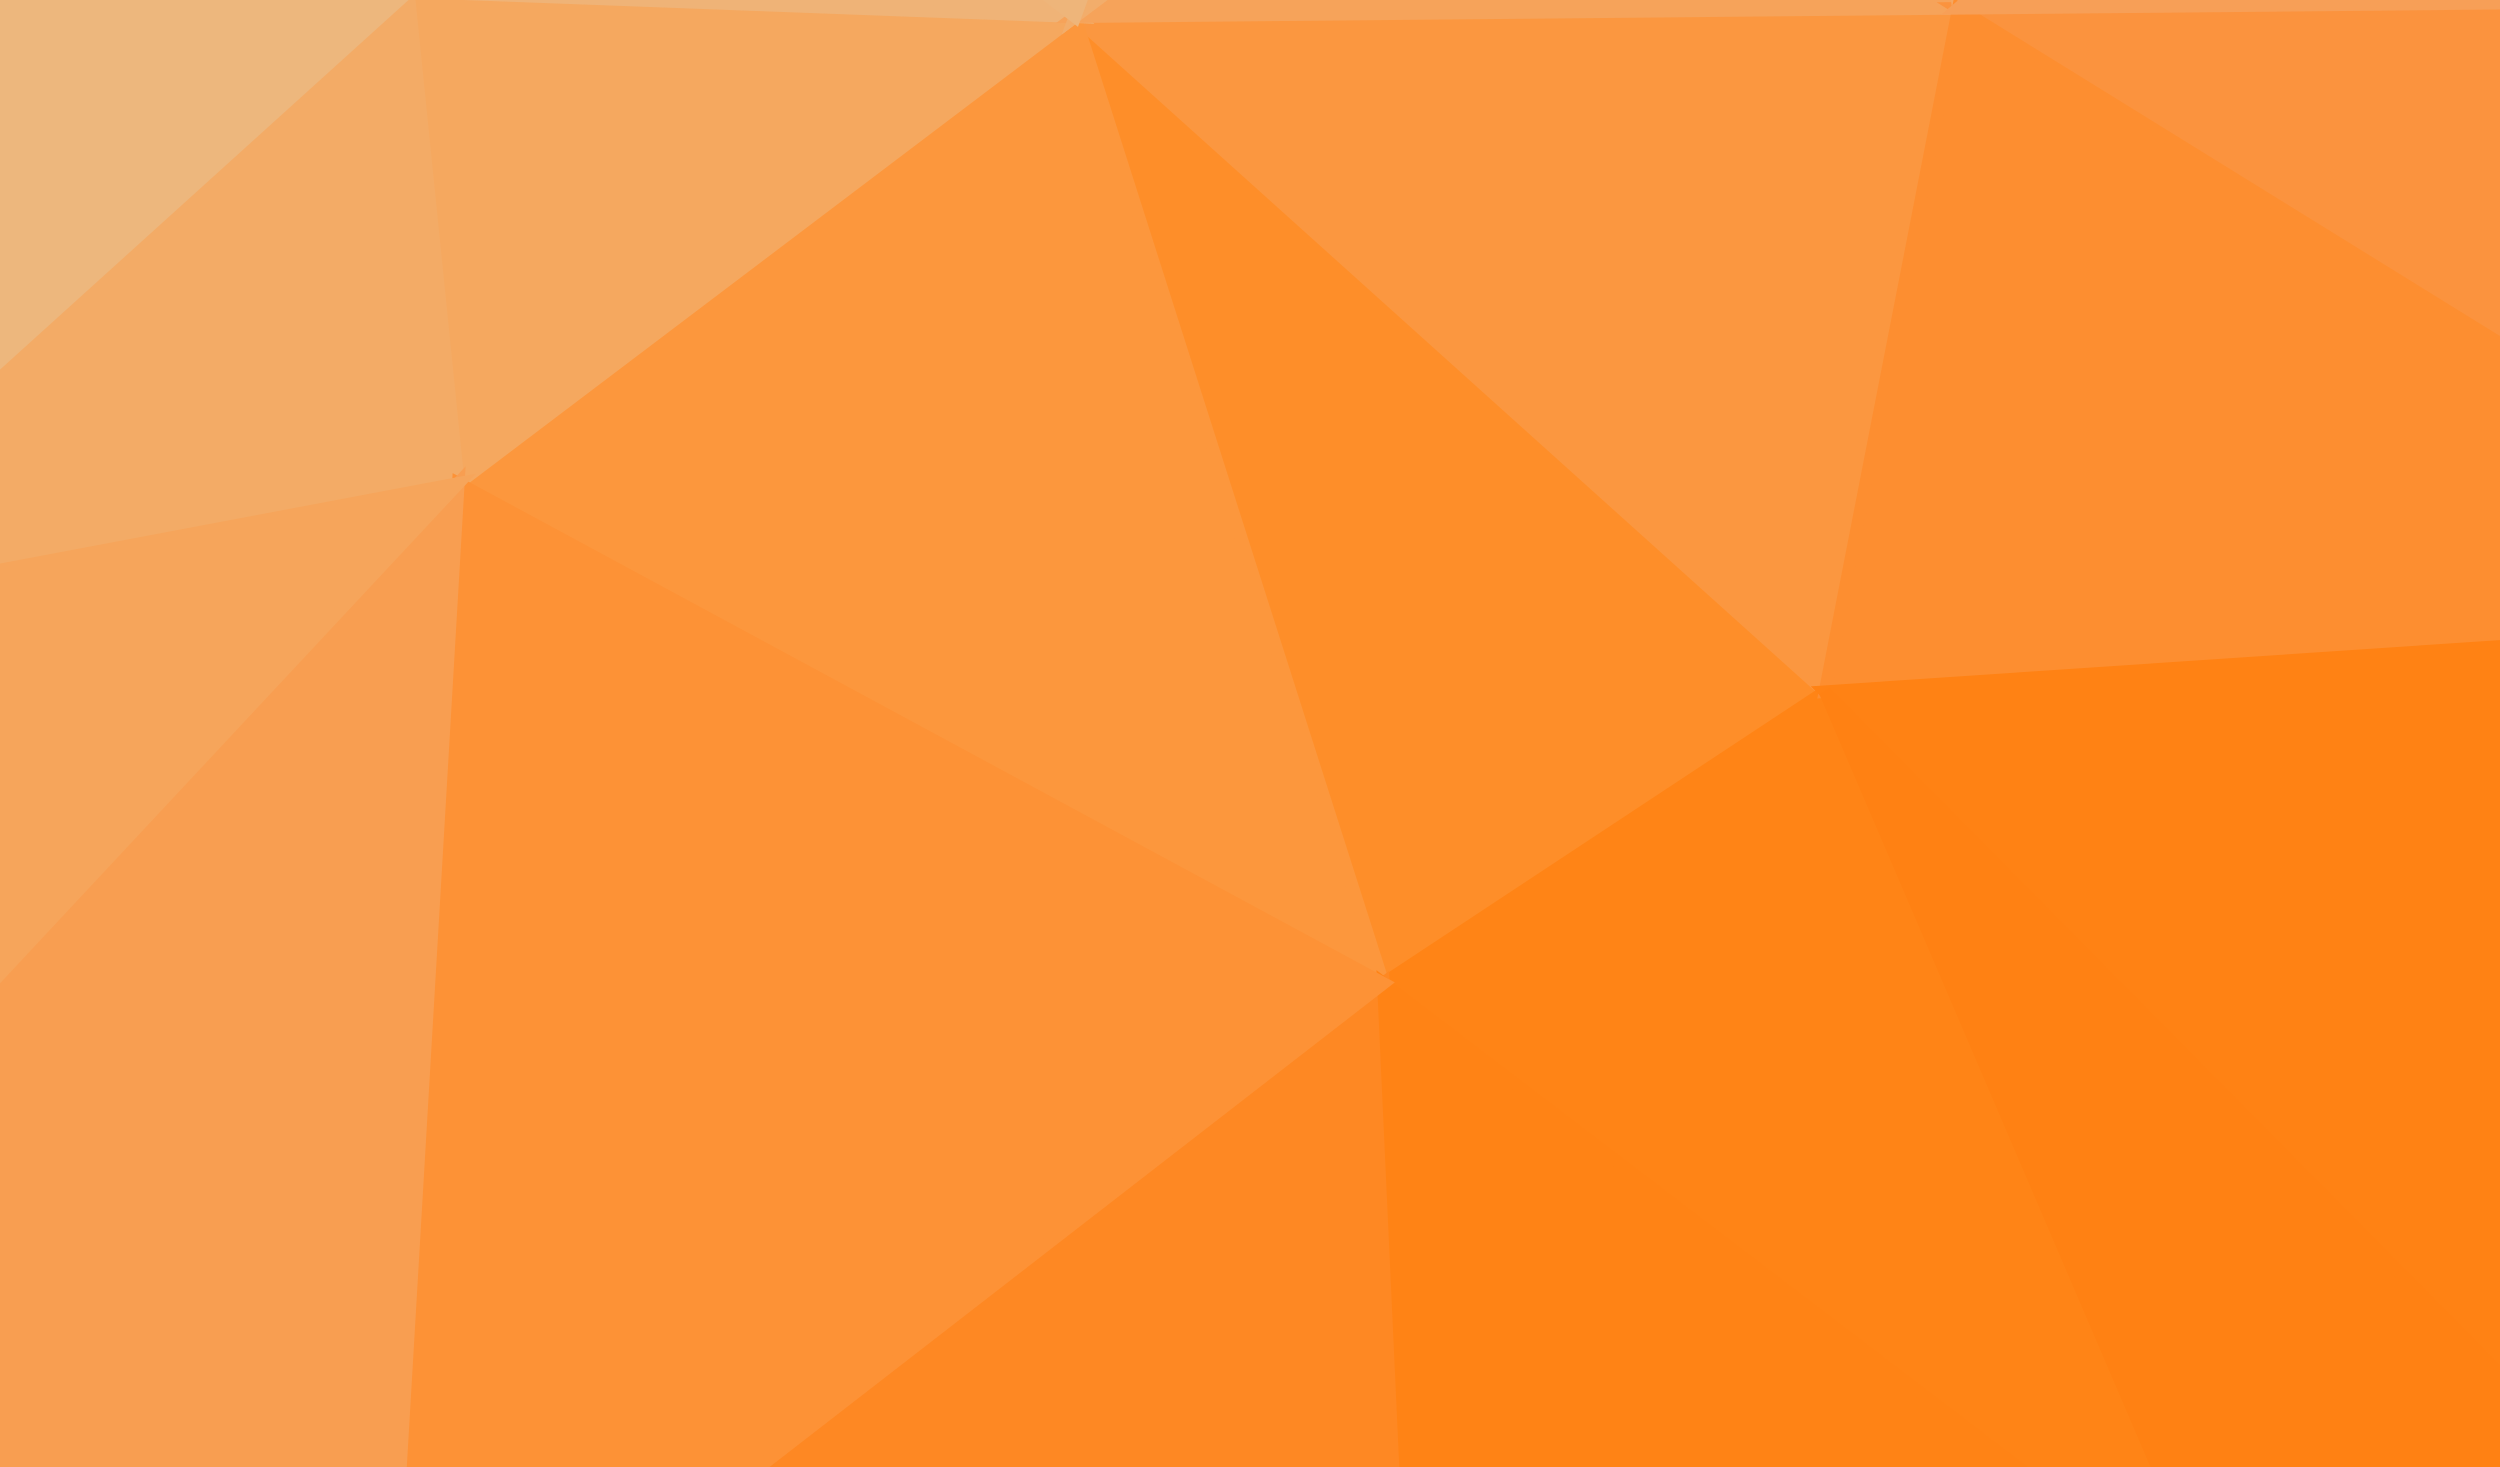
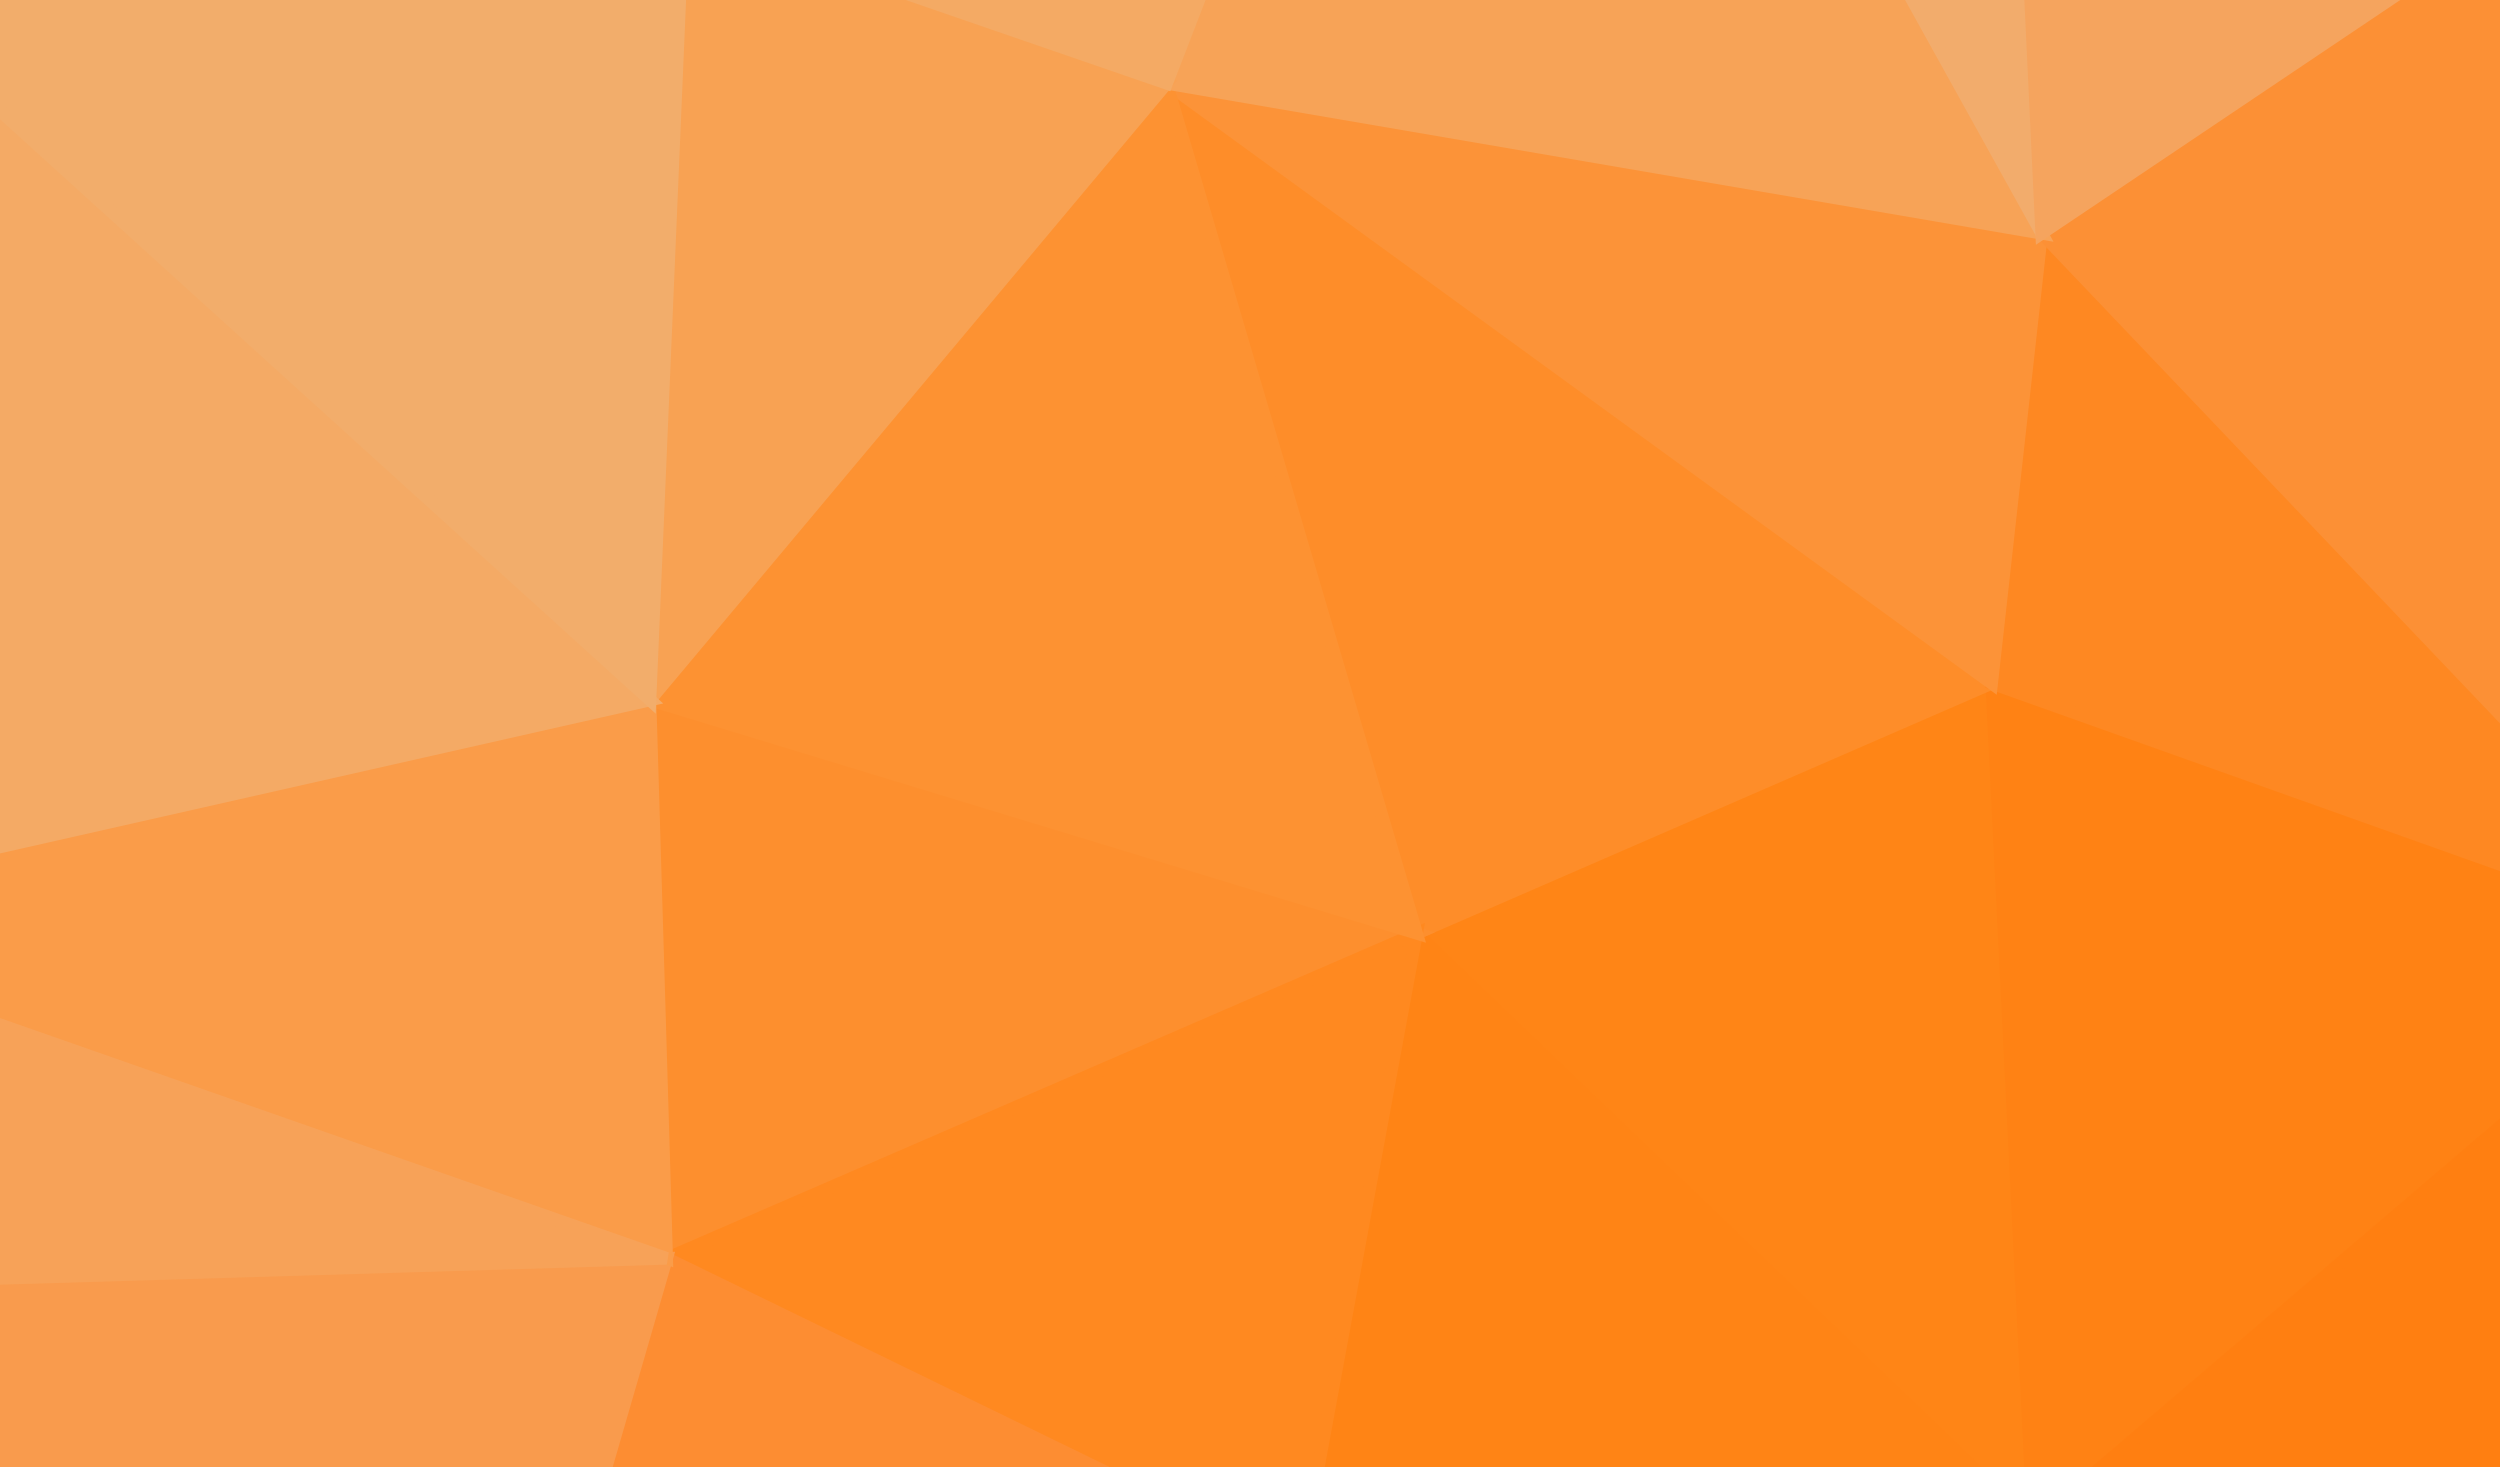
<svg xmlns="http://www.w3.org/2000/svg" width="300" height="176">
-   <path d="M166,118L219,83L129,2Z" fill="#fe8e29" stroke="#fe8e29" stroke-width="1.51" />
-   <path d="M219,83L235,1L129,2Z" fill="#fb9740" stroke="#fb9740" stroke-width="1.51" />
-   <path d="M129,2L55,58L166,118Z" fill="#fc973d" stroke="#fc973d" stroke-width="1.51" />
-   <path d="M129,2L49,-1L55,58Z" fill="#f5a85f" stroke="#f5a85f" stroke-width="1.51" />
-   <path d="M34,-71L49,-1L129,2Z" fill="#efb377" stroke="#efb377" stroke-width="1.51" />
-   <path d="M235,1L226,-71L129,2Z" fill="#f6a35a" stroke="#f6a35a" stroke-width="1.51" />
-   <path d="M166,118L267,195L219,83Z" fill="#ff8416" stroke="#ff8416" stroke-width="1.51" />
-   <path d="M46,211L170,205L166,118Z" fill="#fe8823" stroke="#fe8823" stroke-width="1.51" />
-   <path d="M226,-71L169,-107L129,2Z" fill="#f2ad6b" stroke="#f2ad6b" stroke-width="1.51" />
-   <path d="M353,74L340,0L235,1Z" fill="#fb933e" stroke="#fb933e" stroke-width="1.51" />
-   <path d="M235,1L315,-66L226,-71Z" fill="#f4a763" stroke="#f4a763" stroke-width="1.51" />
-   <path d="M170,205L267,195L166,118Z" fill="#ff8315" stroke="#ff8315" stroke-width="1.51" />
-   <path d="M49,-1L-35,75L55,58Z" fill="#f3ab66" stroke="#f3ab66" stroke-width="1.51" />
-   <path d="M169,-107L34,-71L129,2Z" fill="#eeb57a" stroke="#eeb57a" stroke-width="1.51" />
-   <path d="M226,-71L315,-66L169,-107Z" fill="#f0b075" stroke="#f0b075" stroke-width="1.51" />
-   <path d="M353,74L235,1L219,83Z" fill="#fd8e30" stroke="#fd8e30" stroke-width="1.51" />
-   <path d="M314,179L353,74L219,83Z" fill="#ff8214" stroke="#ff8214" stroke-width="1.51" />
-   <path d="M55,58L46,211L166,118Z" fill="#fd9236" stroke="#fd9236" stroke-width="1.51" />
-   <path d="M-44,164L46,211L55,58Z" fill="#f89e51" stroke="#f89e51" stroke-width="1.51" />
-   <path d="M340,0L315,-66L235,1Z" fill="#f79f57" stroke="#f79f57" stroke-width="1.51" />
-   <path d="M267,195L314,179L219,83Z" fill="#ff8113" stroke="#ff8113" stroke-width="1.51" />
-   <path d="M-38,-18L-35,75L49,-1Z" fill="#edb77d" stroke="#edb77d" stroke-width="1.51" />
-   <path d="M34,-71L-38,-18L49,-1Z" fill="#e8be8d" stroke="#e8be8d" stroke-width="1.51" />
-   <path d="M170,205L251,252L267,195Z" fill="#ff7f11" stroke="#ff7f11" stroke-width="1.51" />
-   <path d="M267,195L251,252L314,179Z" fill="#ff7d0f" stroke="#ff7d0f" stroke-width="1.51" />
-   <path d="M139,272L251,252L170,205Z" fill="#ff7f11" stroke="#ff7f11" stroke-width="1.51" />
-   <path d="M46,211L139,272L170,205Z" fill="#fe8726" stroke="#fe8726" stroke-width="1.51" />
-   <path d="M34,-71L-16,-80L-38,-18Z" fill="#e0c8a0" stroke="#e0c8a0" stroke-width="1.51" />
-   <path d="M169,-107L-16,-80L34,-71Z" fill="#e4c497" stroke="#e4c497" stroke-width="1.51" />
-   <path d="M46,211L75,277L139,272Z" fill="#fc8c33" stroke="#fc8c33" stroke-width="1.51" />
-   <path d="M-35,75L-44,164L55,58Z" fill="#f6a55b" stroke="#f6a55b" stroke-width="1.51" />
-   <path d="M-147,80L-44,164L-35,75Z" fill="#f0b072" stroke="#f0b072" stroke-width="1.51" />
-   <path d="M-27,261L75,277L46,211Z" fill="#fa9748" stroke="#fa9748" stroke-width="1.51" />
-   <path d="M-38,-18L-90,-10L-35,75Z" fill="#e7bf8f" stroke="#e7bf8f" stroke-width="1.51" />
-   <path d="M-16,-80L-90,-10L-38,-18Z" fill="#ddcaa5" stroke="#ddcaa5" stroke-width="1.51" />
-   <path d="M340,0L417,-26L315,-66Z" fill="#f6a05a" stroke="#f6a05a" stroke-width="1.51" />
-   <path d="M353,74L417,-26L340,0Z" fill="#fa9342" stroke="#fa9342" stroke-width="1.51" />
-   <path d="M436,116L417,-26L353,74Z" fill="#fd882b" stroke="#fd882b" stroke-width="1.51" />
-   <path d="M-44,164L-27,261L46,211Z" fill="#f79f58" stroke="#f79f58" stroke-width="1.51" />
-   <path d="M-87,236L-27,261L-44,164Z" fill="#f3a767" stroke="#f3a767" stroke-width="1.51" />
-   <path d="M419,186L436,116L353,74Z" fill="#ff7d0f" stroke="#ff7d0f" stroke-width="1.51" />
-   <path d="M419,186L353,74L314,179Z" fill="#ff7e0f" stroke="#ff7e0f" stroke-width="1.51" />
-   <path d="M346,283L419,186L314,179Z" fill="#ff7a0c" stroke="#ff7a0c" stroke-width="1.51" />
-   <path d="M417,-26L424,-70L315,-66Z" fill="#f4a564" stroke="#f4a564" stroke-width="1.51" />
-   <path d="M315,-66L424,-70L169,-107Z" fill="#f0ae73" stroke="#f0ae73" stroke-width="1.51" />
-   <path d="M436,116L424,-70L417,-26Z" fill="#fa9445" stroke="#fa9445" stroke-width="1.51" />
-   <path d="M75,277L346,283L139,272Z" fill="#ff7d0f" stroke="#ff7d0f" stroke-width="1.51" />
-   <path d="M139,272L346,283L251,252Z" fill="#ff7b0d" stroke="#ff7b0d" stroke-width="1.51" />
-   <path d="M251,252L346,283L314,179Z" fill="#ff7b0d" stroke="#ff7b0d" stroke-width="1.51" />
-   <path d="M-115,197L-87,236L-44,164Z" fill="#f0ad72" stroke="#f0ad72" stroke-width="1.51" />
-   <path d="M-90,-10L-147,80L-35,75Z" fill="#e8be8b" stroke="#e8be8b" stroke-width="1.51" />
-   <path d="M-147,80L-115,197L-44,164Z" fill="#eeb37a" stroke="#eeb37a" stroke-width="1.51" />
-   <path d="M-90,-10L-111,-115L-147,80Z" fill="#d7d1b2" stroke="#d7d1b2" stroke-width="1.51" />
-   <path d="M-16,-80L-111,-115L-90,-10Z" fill="#d1d6bd" stroke="#d1d6bd" stroke-width="1.51" />
-   <path d="M169,-107L-111,-115L-16,-80Z" fill="#d9cfaf" stroke="#d9cfaf" stroke-width="1.51" />
-   <path d="M346,283L425,278L419,186Z" fill="#ff7607" stroke="#ff7607" stroke-width="1.51" />
-   <path d="M419,186L425,278L436,116Z" fill="#ff7809" stroke="#ff7809" stroke-width="1.51" />
+   <path d="M170,112L244,183L239,82Z" fill="#ff8516" stroke="#ff8516" stroke-width="1.51" />
+   <path d="M170,112L156,188L244,183Z" fill="#ff8415" stroke="#ff8415" stroke-width="1.51" />
+   <path d="M244,183L326,113L239,82Z" fill="#ff8214" stroke="#ff8214" stroke-width="1.51" />
+   <path d="M239,82L140,10L170,112Z" fill="#fe8d29" stroke="#fe8d29" stroke-width="1.51" />
+   <path d="M326,113L245,28L239,82Z" fill="#fe8822" stroke="#fe8822" stroke-width="1.51" />
+   <path d="M78,84L80,151L170,112Z" fill="#fd8f2e" stroke="#fd8f2e" stroke-width="1.51" />
+   <path d="M170,112L80,151L156,188Z" fill="#ff8920" stroke="#ff8920" stroke-width="1.51" />
+   <path d="M244,183L352,187L326,113Z" fill="#ff7f11" stroke="#ff7f11" stroke-width="1.51" />
+   <path d="M311,243L352,187L244,183Z" fill="#ff7d0f" stroke="#ff7d0f" stroke-width="1.51" />
+   <path d="M225,276L311,243L244,183Z" fill="#ff7c0e" stroke="#ff7c0e" stroke-width="1.51" />
+   <path d="M156,188L225,276L244,183Z" fill="#ff8012" stroke="#ff8012" stroke-width="1.51" />
+   <path d="M165,292L225,276L156,188Z" fill="#ff7e11" stroke="#ff7e11" stroke-width="1.51" />
+   <path d="M245,28L140,10L239,82Z" fill="#fc9338" stroke="#fc9338" stroke-width="1.51" />
+   <path d="M140,10L78,84L170,112Z" fill="#fd9232" stroke="#fd9232" stroke-width="1.51" />
+   <path d="M40,289L165,292L156,188Z" fill="#fe8524" stroke="#fe8524" stroke-width="1.51" />
+   <path d="M326,113L309,-15L245,28Z" fill="#fc9035" stroke="#fc9035" stroke-width="1.51" />
+   <path d="M352,187L388,101L326,113Z" fill="#ff7e11" stroke="#ff7e11" stroke-width="1.51" />
+   <path d="M388,101L309,-15L326,113Z" fill="#fe8725" stroke="#fe8725" stroke-width="1.51" />
+   <path d="M245,28L179,-91L140,10Z" fill="#f7a357" stroke="#f7a357" stroke-width="1.51" />
+   <path d="M352,187L394,203L388,101Z" fill="#ff7c0e" stroke="#ff7c0e" stroke-width="1.51" />
+   <path d="M311,243L394,203L352,187Z" fill="#ff7a0c" stroke="#ff7a0c" stroke-width="1.51" />
+   <path d="M140,10L82,-10L78,84Z" fill="#f8a253" stroke="#f8a253" stroke-width="1.51" />
+   <path d="M179,-91L82,-10L140,10Z" fill="#f4aa64" stroke="#f4aa64" stroke-width="1.51" />
+   <path d="M238,-120L179,-91L245,28Z" fill="#f2ac6c" stroke="#f2ac6c" stroke-width="1.51" />
+   <path d="M311,243L386,298L394,203Z" fill="#ff7808" stroke="#ff7808" stroke-width="1.51" />
+   <path d="M225,276L386,298L311,243Z" fill="#ff780a" stroke="#ff780a" stroke-width="1.51" />
+   <path d="M165,292L386,298L225,276Z" fill="#ff790b" stroke="#ff790b" stroke-width="1.51" />
+   <path d="M80,151L40,289L156,188Z" fill="#fd8d32" stroke="#fd8d32" stroke-width="1.51" />
+   <path d="M165,292L-60,292L386,298Z" fill="#ff7d0f" stroke="#ff7d0f" stroke-width="1.51" />
+   <path d="M-53,155L40,289L80,151Z" fill="#f99b4d" stroke="#f99b4d" stroke-width="1.51" />
+   <path d="M-37,110L80,151L78,84Z" fill="#fa9c49" stroke="#fa9c49" stroke-width="1.51" />
+   <path d="M309,-15L238,-120L245,28Z" fill="#f5a45e" stroke="#f5a45e" stroke-width="1.51" />
+   <path d="M388,101L406,-30L309,-15Z" fill="#fb9340" stroke="#fb9340" stroke-width="1.51" />
+   <path d="M449,-106L406,-30L388,101Z" fill="#f8994f" stroke="#f8994f" stroke-width="1.51" />
+   <path d="M345,-114L238,-120L309,-15Z" fill="#f0af74" stroke="#f0af74" stroke-width="1.51" />
+   <path d="M-29,-13L-37,110L78,84Z" fill="#f4aa65" stroke="#f4aa65" stroke-width="1.51" />
+   <path d="M-37,110L-53,155L80,151Z" fill="#f7a258" stroke="#f7a258" stroke-width="1.51" />
+   <path d="M406,-30L345,-114L309,-15Z" fill="#f4a565" stroke="#f4a565" stroke-width="1.51" />
+   <path d="M-131,88L-123,183L-53,155Z" fill="#eeb37b" stroke="#eeb37b" stroke-width="1.51" />
+   <path d="M82,-10L-29,-13L78,84Z" fill="#f2ad6b" stroke="#f2ad6b" stroke-width="1.51" />
+   <path d="M-45,-69L-29,-13L82,-10Z" fill="#e6c191" stroke="#e6c191" stroke-width="1.51" />
+   <path d="M61,-125L82,-10L179,-91Z" fill="#ebba83" stroke="#ebba83" stroke-width="1.51" />
+   <path d="M238,-120L61,-125L179,-91Z" fill="#eabb85" stroke="#eabb85" stroke-width="1.51" />
+   <path d="M-53,155L-60,292L40,289Z" fill="#f6a05c" stroke="#f6a05c" stroke-width="1.51" />
+   <path d="M40,289L-60,292L165,292Z" fill="#fb9141" stroke="#fb9141" stroke-width="1.51" />
+   <path d="M406,-30L449,-106L345,-114Z" fill="#f0ab72" stroke="#f0ab72" stroke-width="1.51" />
+   <path d="M394,203L449,-106L388,101Z" fill="#fe8424" stroke="#fe8424" stroke-width="1.51" />
+   <path d="M386,298L449,-106L394,203Z" fill="#ff7c0e" stroke="#ff7c0e" stroke-width="1.51" />
+   <path d="M61,-125L-45,-69L82,-10Z" fill="#e3c498" stroke="#e3c498" stroke-width="1.51" />
+   <path d="M-131,88L-53,155L-37,110Z" fill="#f1b072" stroke="#f1b072" stroke-width="1.51" />
+   <path d="M-53,155L-102,262L-60,292Z" fill="#f2a96d" stroke="#f2a96d" stroke-width="1.51" />
+   <path d="M-131,88L-37,110L-112,-7Z" fill="#ebba85" stroke="#ebba85" stroke-width="1.51" />
+   <path d="M-123,183L-102,262L-53,155Z" fill="#efaf75" stroke="#efaf75" stroke-width="1.51" />
+   <path d="M-112,-7L-37,110L-29,-13Z" fill="#e9bd89" stroke="#e9bd89" stroke-width="1.51" />
+   <path d="M-45,-69L-112,-7L-29,-13Z" fill="#ddcba7" stroke="#ddcba7" stroke-width="1.51" />
+   <path d="M-45,-69L-131,-62L-112,-7Z" fill="#d3d5ba" stroke="#d3d5ba" stroke-width="1.51" />
+   <path d="M-112,-7L-131,-62L-131,88Z" fill="#dbcdab" stroke="#dbcdab" stroke-width="1.51" />
+   <path d="M61,-125L-131,-62L-45,-69Z" fill="#d3d4b9" stroke="#d3d4b9" stroke-width="1.51" />
</svg>
